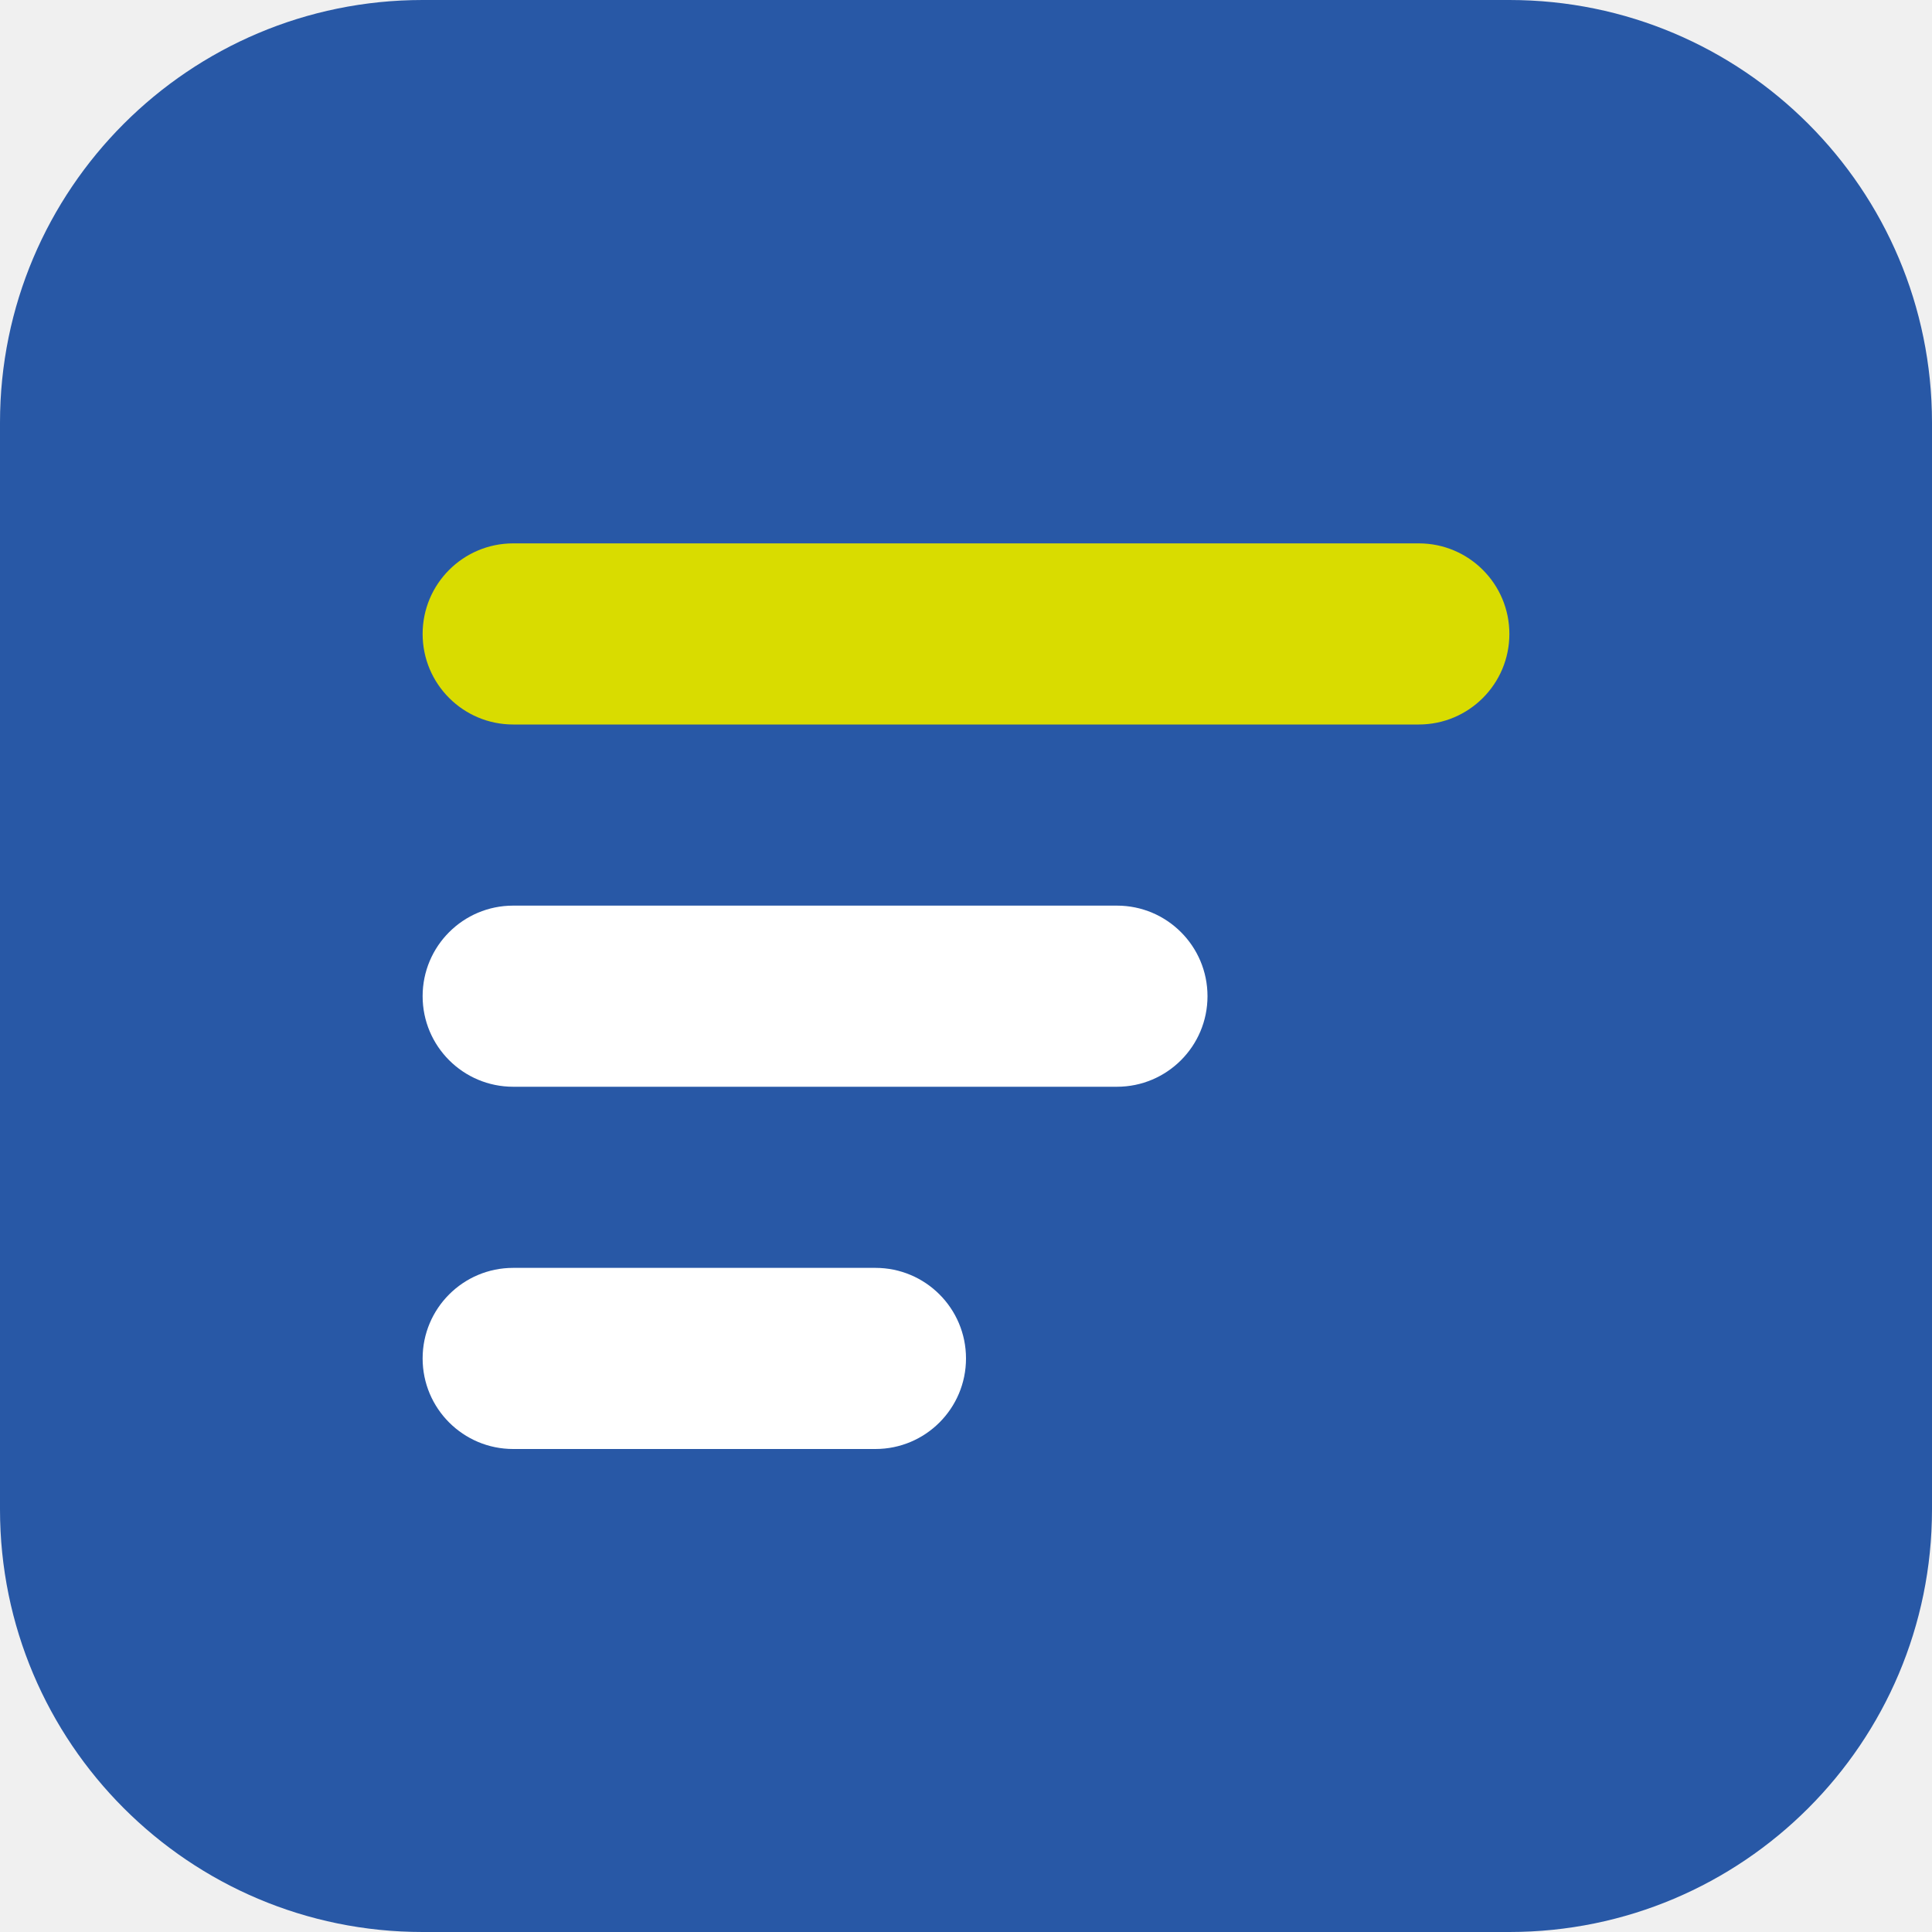
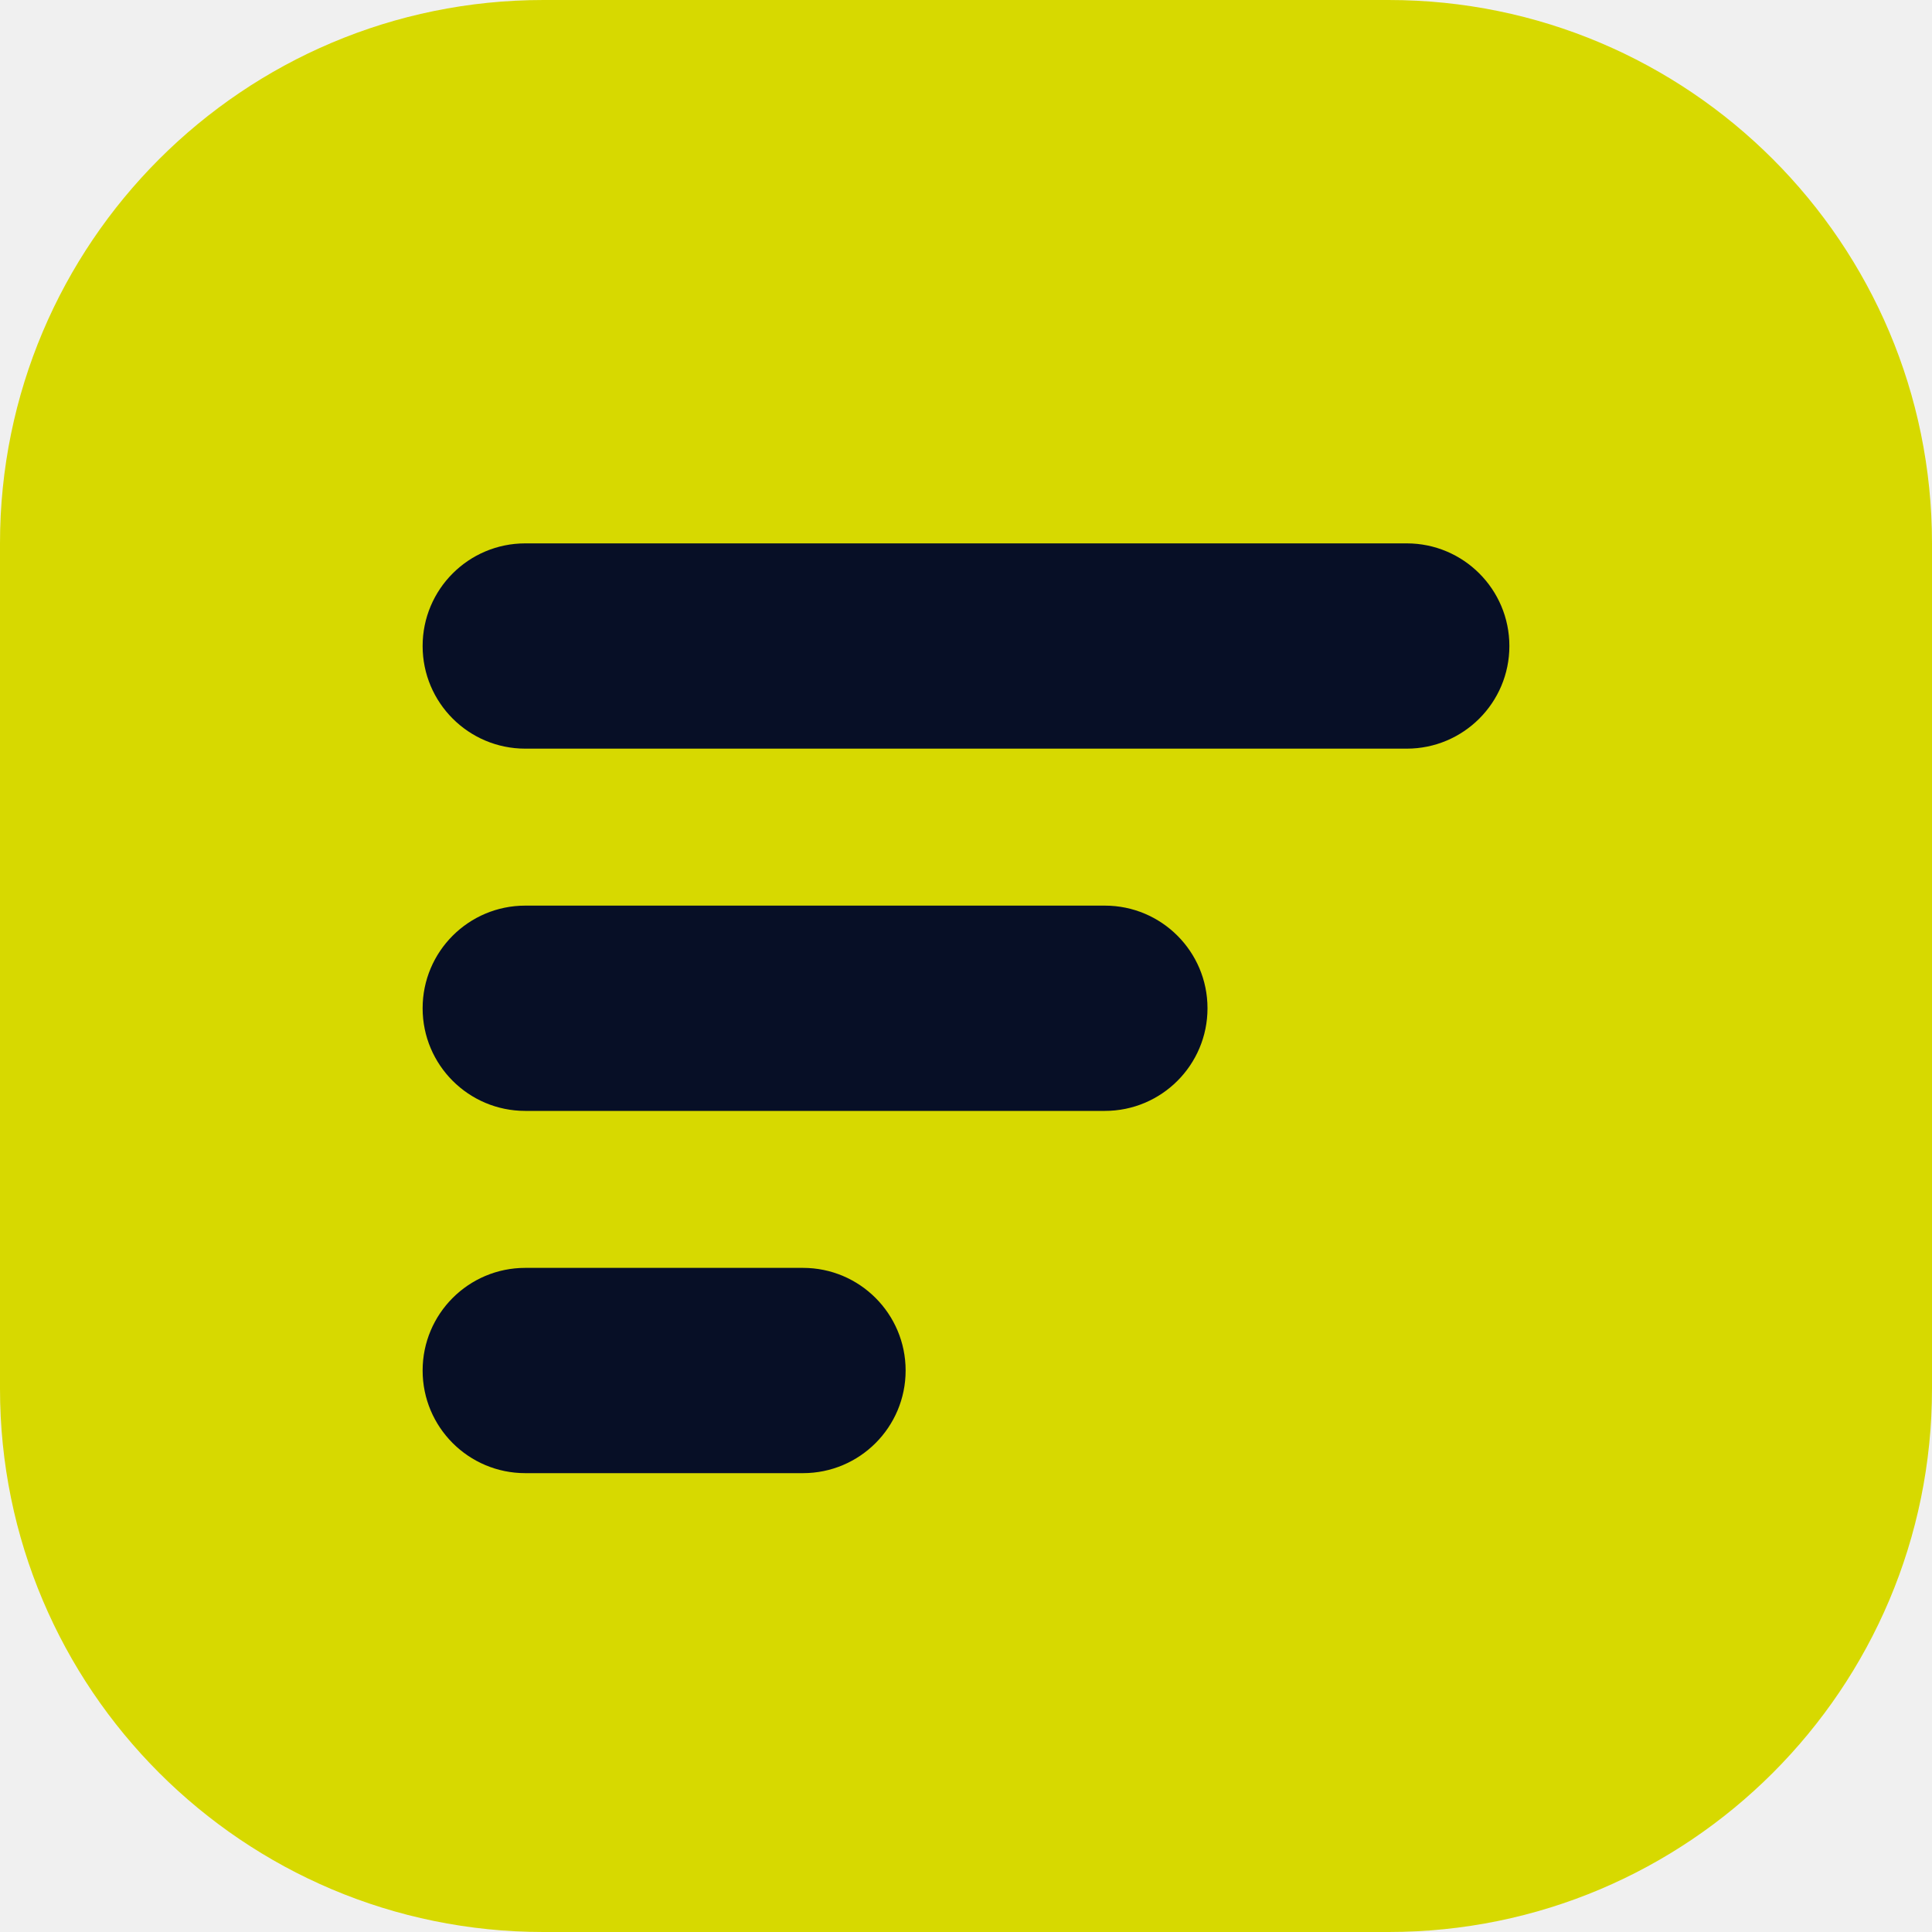
<svg xmlns="http://www.w3.org/2000/svg" viewBox="0 0 32 32">
-   <rect width="32" height="32" rx="7" fill="#2858A6" />
-   <rect x="7" y="9" width="18" height="3" rx="1.5" fill="#D9DC00" />
-   <rect x="7" y="15" width="13" height="3" rx="1.5" fill="#fff" />
-   <rect x="7" y="21" width="9" height="3" rx="1.5" fill="#fff" />
+   <rect width="32" height="32" rx="9" fill="#d7d900" />
+   <rect x="7" y="9" width="18" height="3.4" rx="1.7" fill="#070f26" />
+   <rect x="7" y="15" width="13" height="3.4" rx="1.7" fill="#070f26" />
+   <rect x="7" y="21" width="8" height="3.4" rx="1.7" fill="#070f26" />
</svg>
